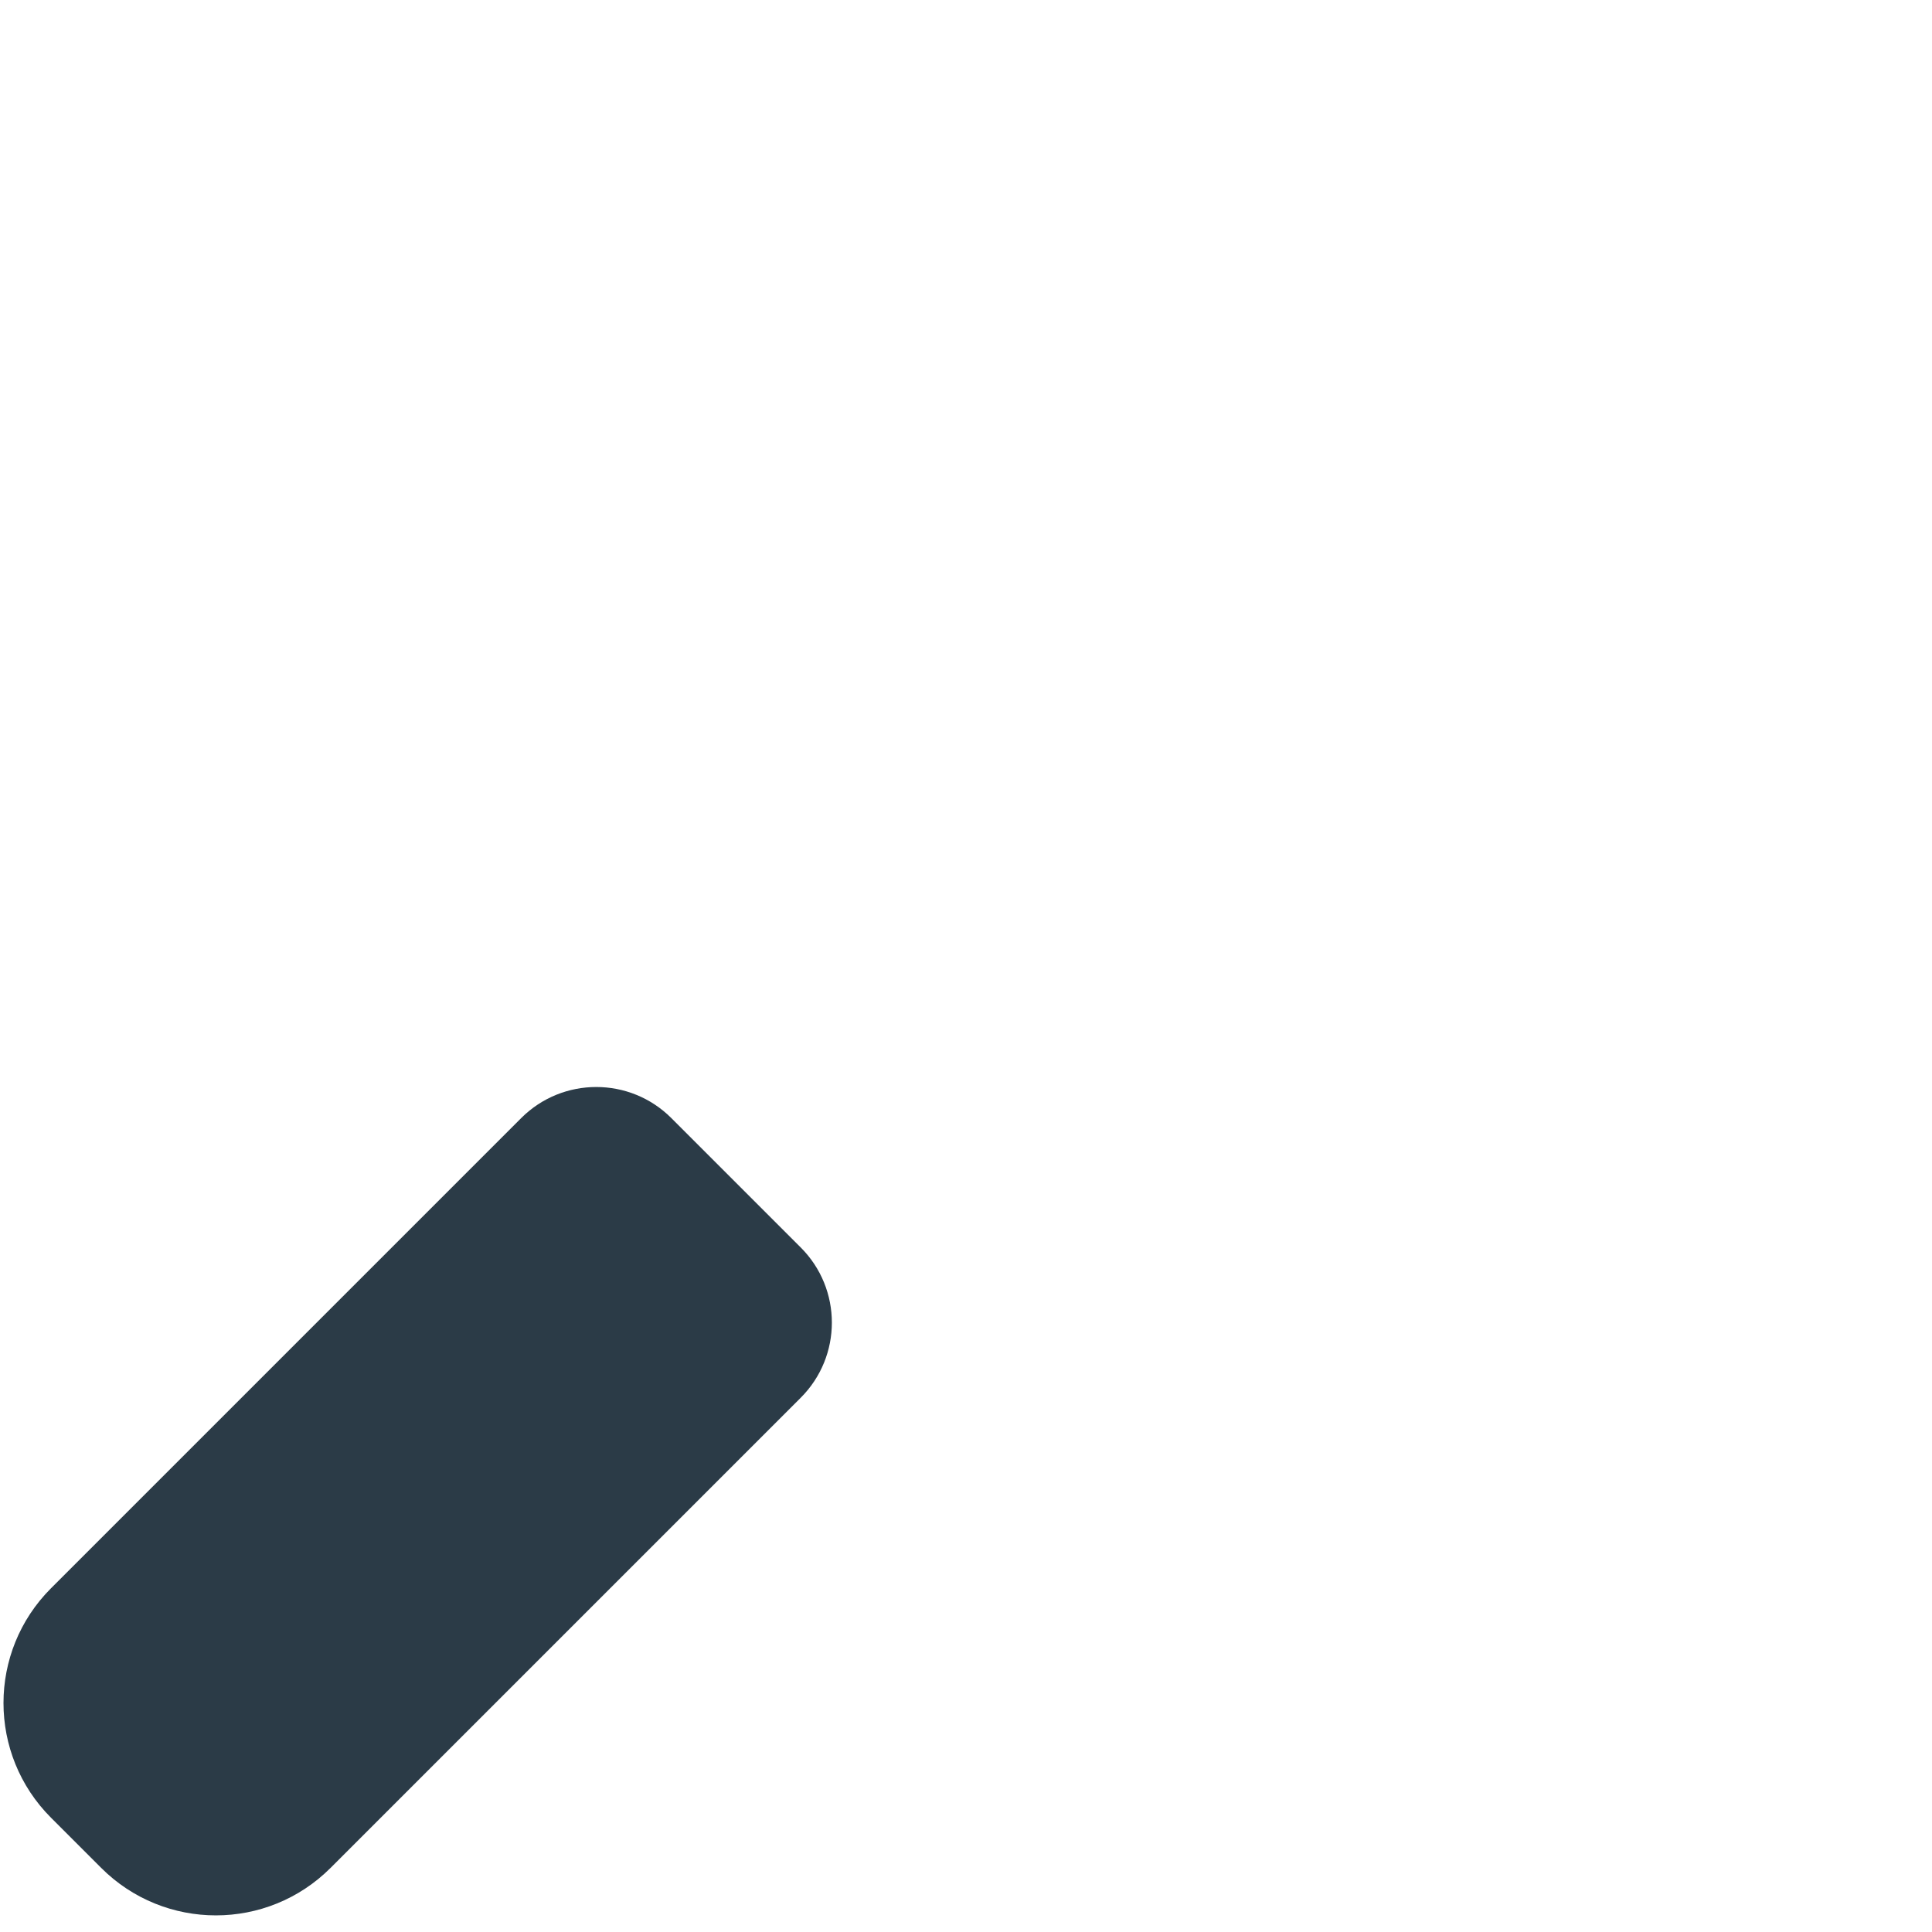
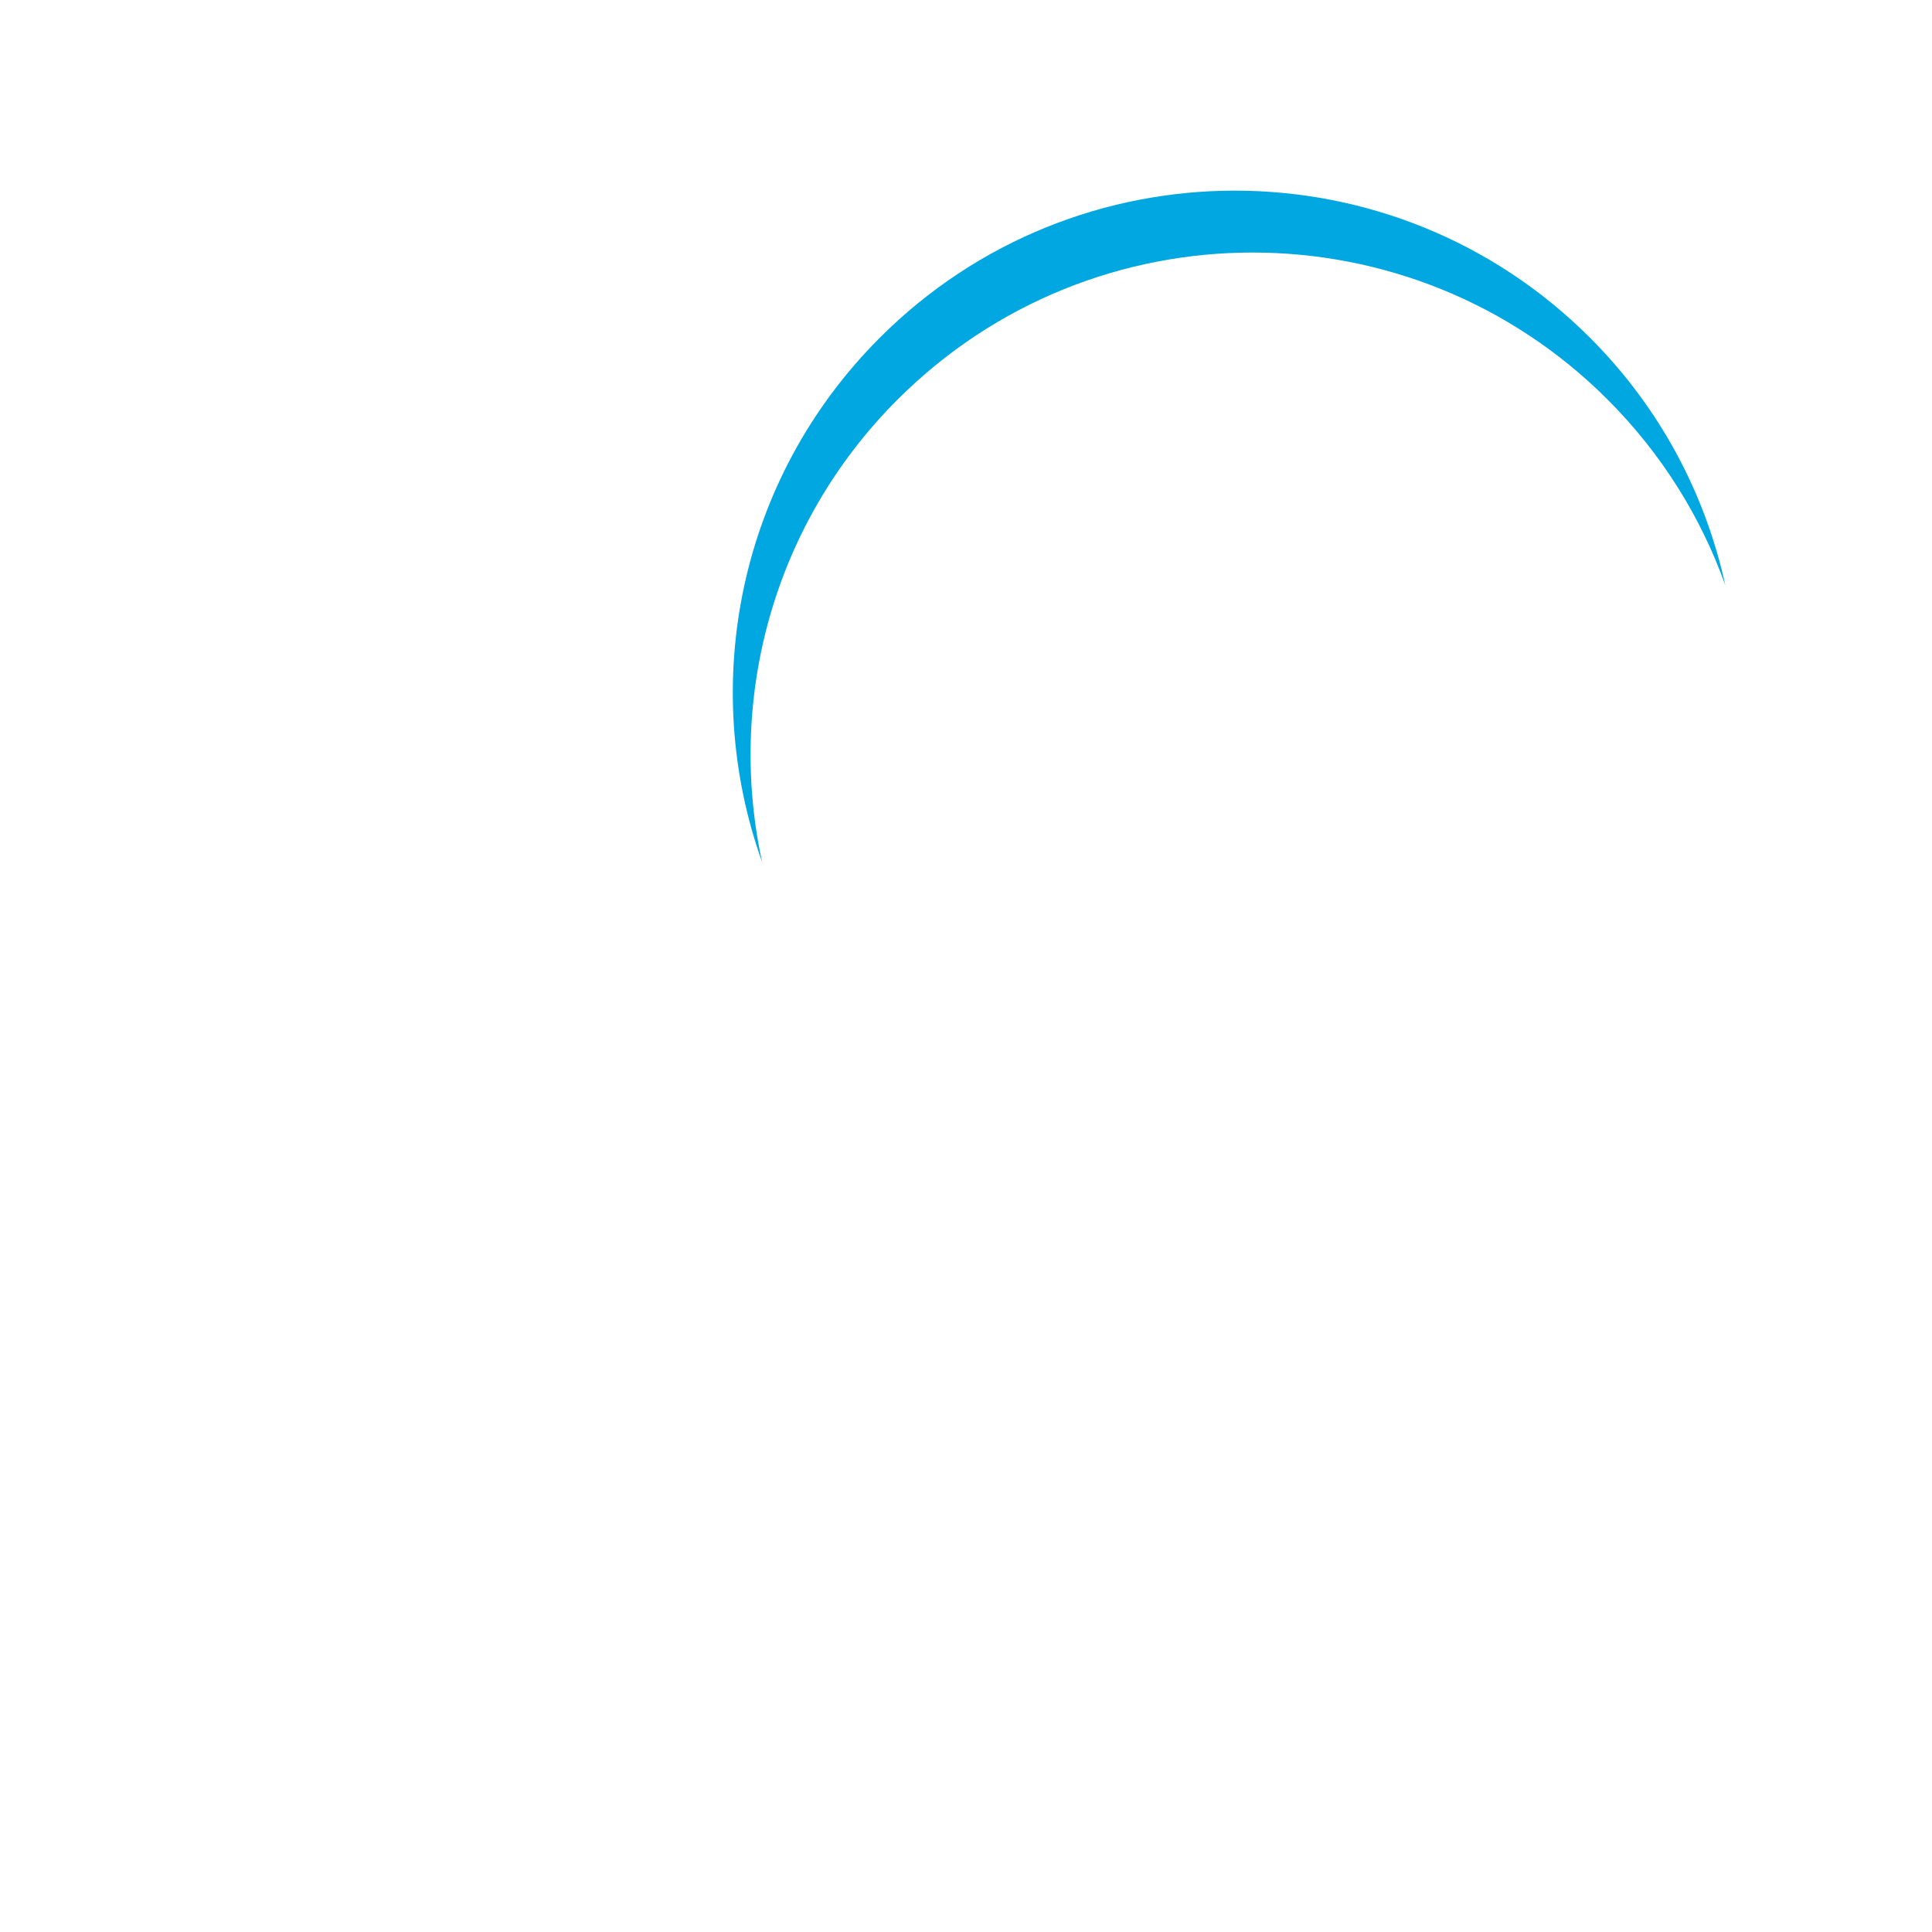
<svg xmlns="http://www.w3.org/2000/svg" version="1.1" x="0px" y="0px" viewBox="0 0 512 512" enable-background="new 0 0 512 512" xml:space="preserve">
  <g id="Layer_4">
-     <path fill="#2B3B47" d="M26.804,495.001l-13.285-13.285c-16.793-16.793-16.793-44.019,0-60.811l124.593-124.593   c10.993-10.993,28.815-10.993,39.808,0l34.289,34.289c10.993,10.993,10.993,28.815,0,39.808L87.615,495.001   C70.823,511.793,43.597,511.793,26.804,495.001z" />
+     <path fill="#00A7E0" d="M237.851,105.901c51.969-51.969,136.227-51.969,188.195,0c14.373,14.373,24.752,31.222,31.174,49.168   c-5.25-24.028-17.178-46.889-35.86-65.571c-51.969-51.969-136.227-51.969-188.196,0c-37.596,37.596-47.974,92.085-31.174,139.028   C192.636,185.714,204.564,139.187,237.851,105.901z" />
  </g>
  <g id="Layer_1">
</g>
</svg>
